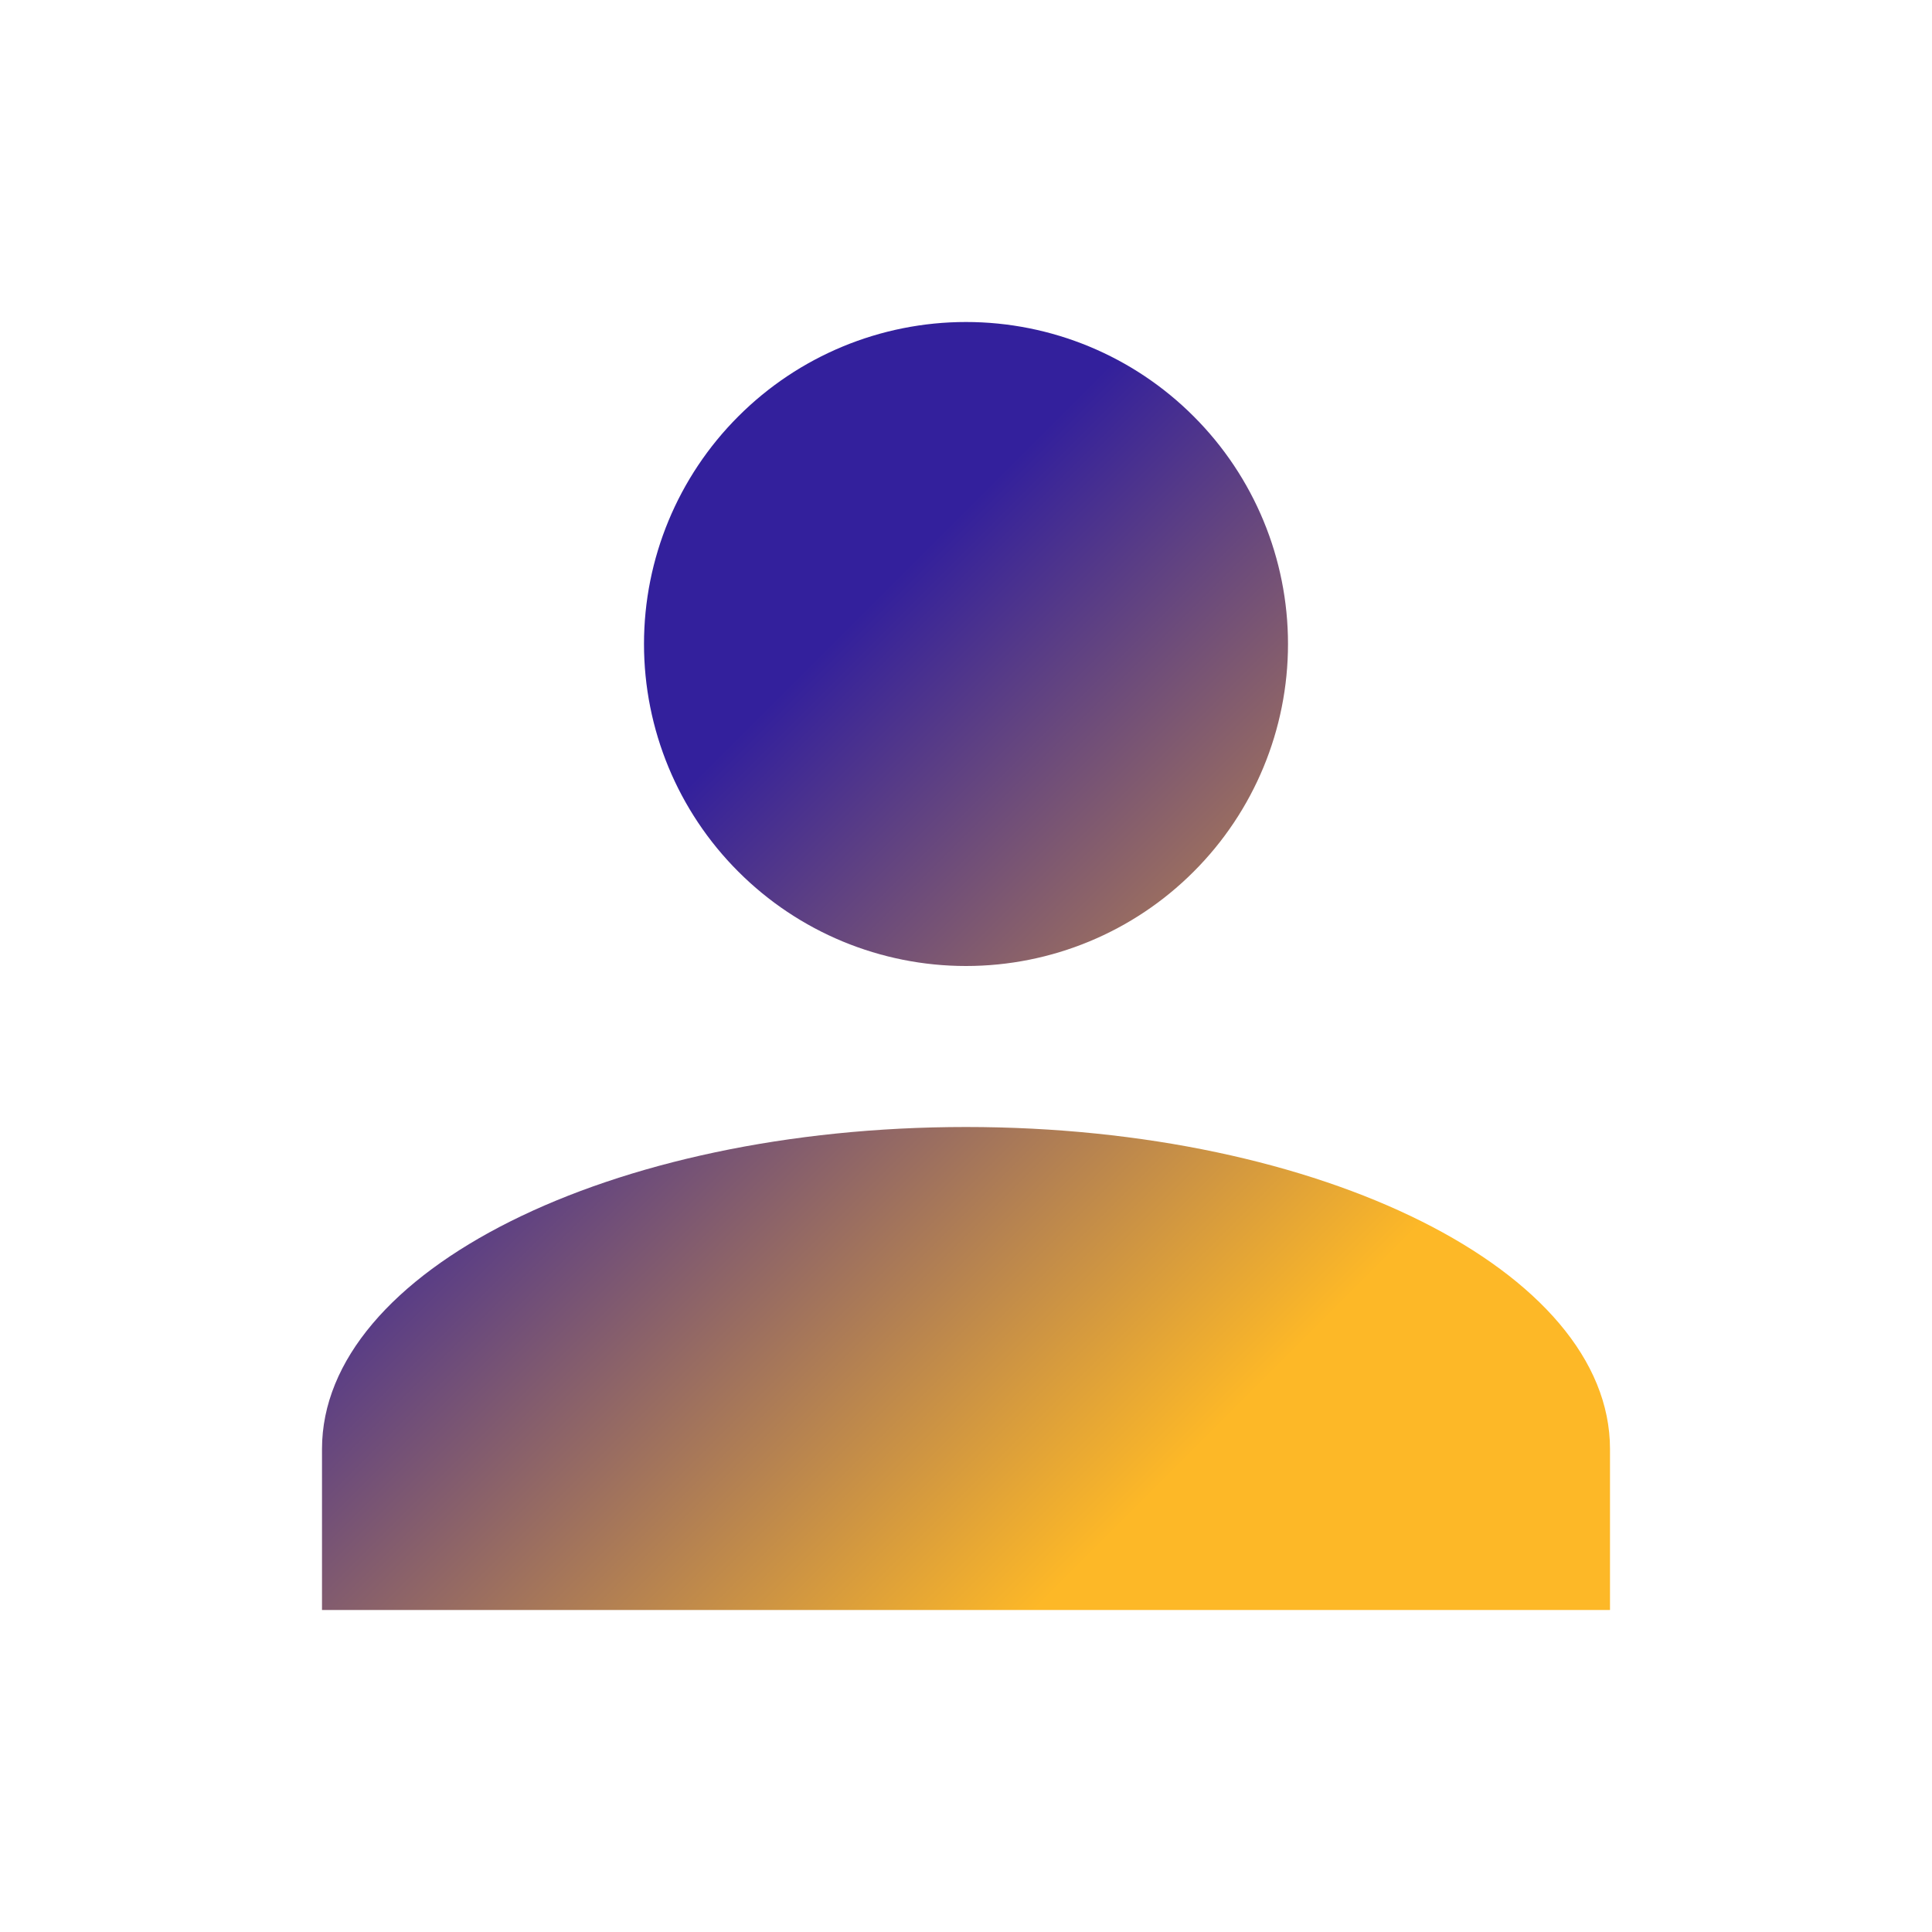
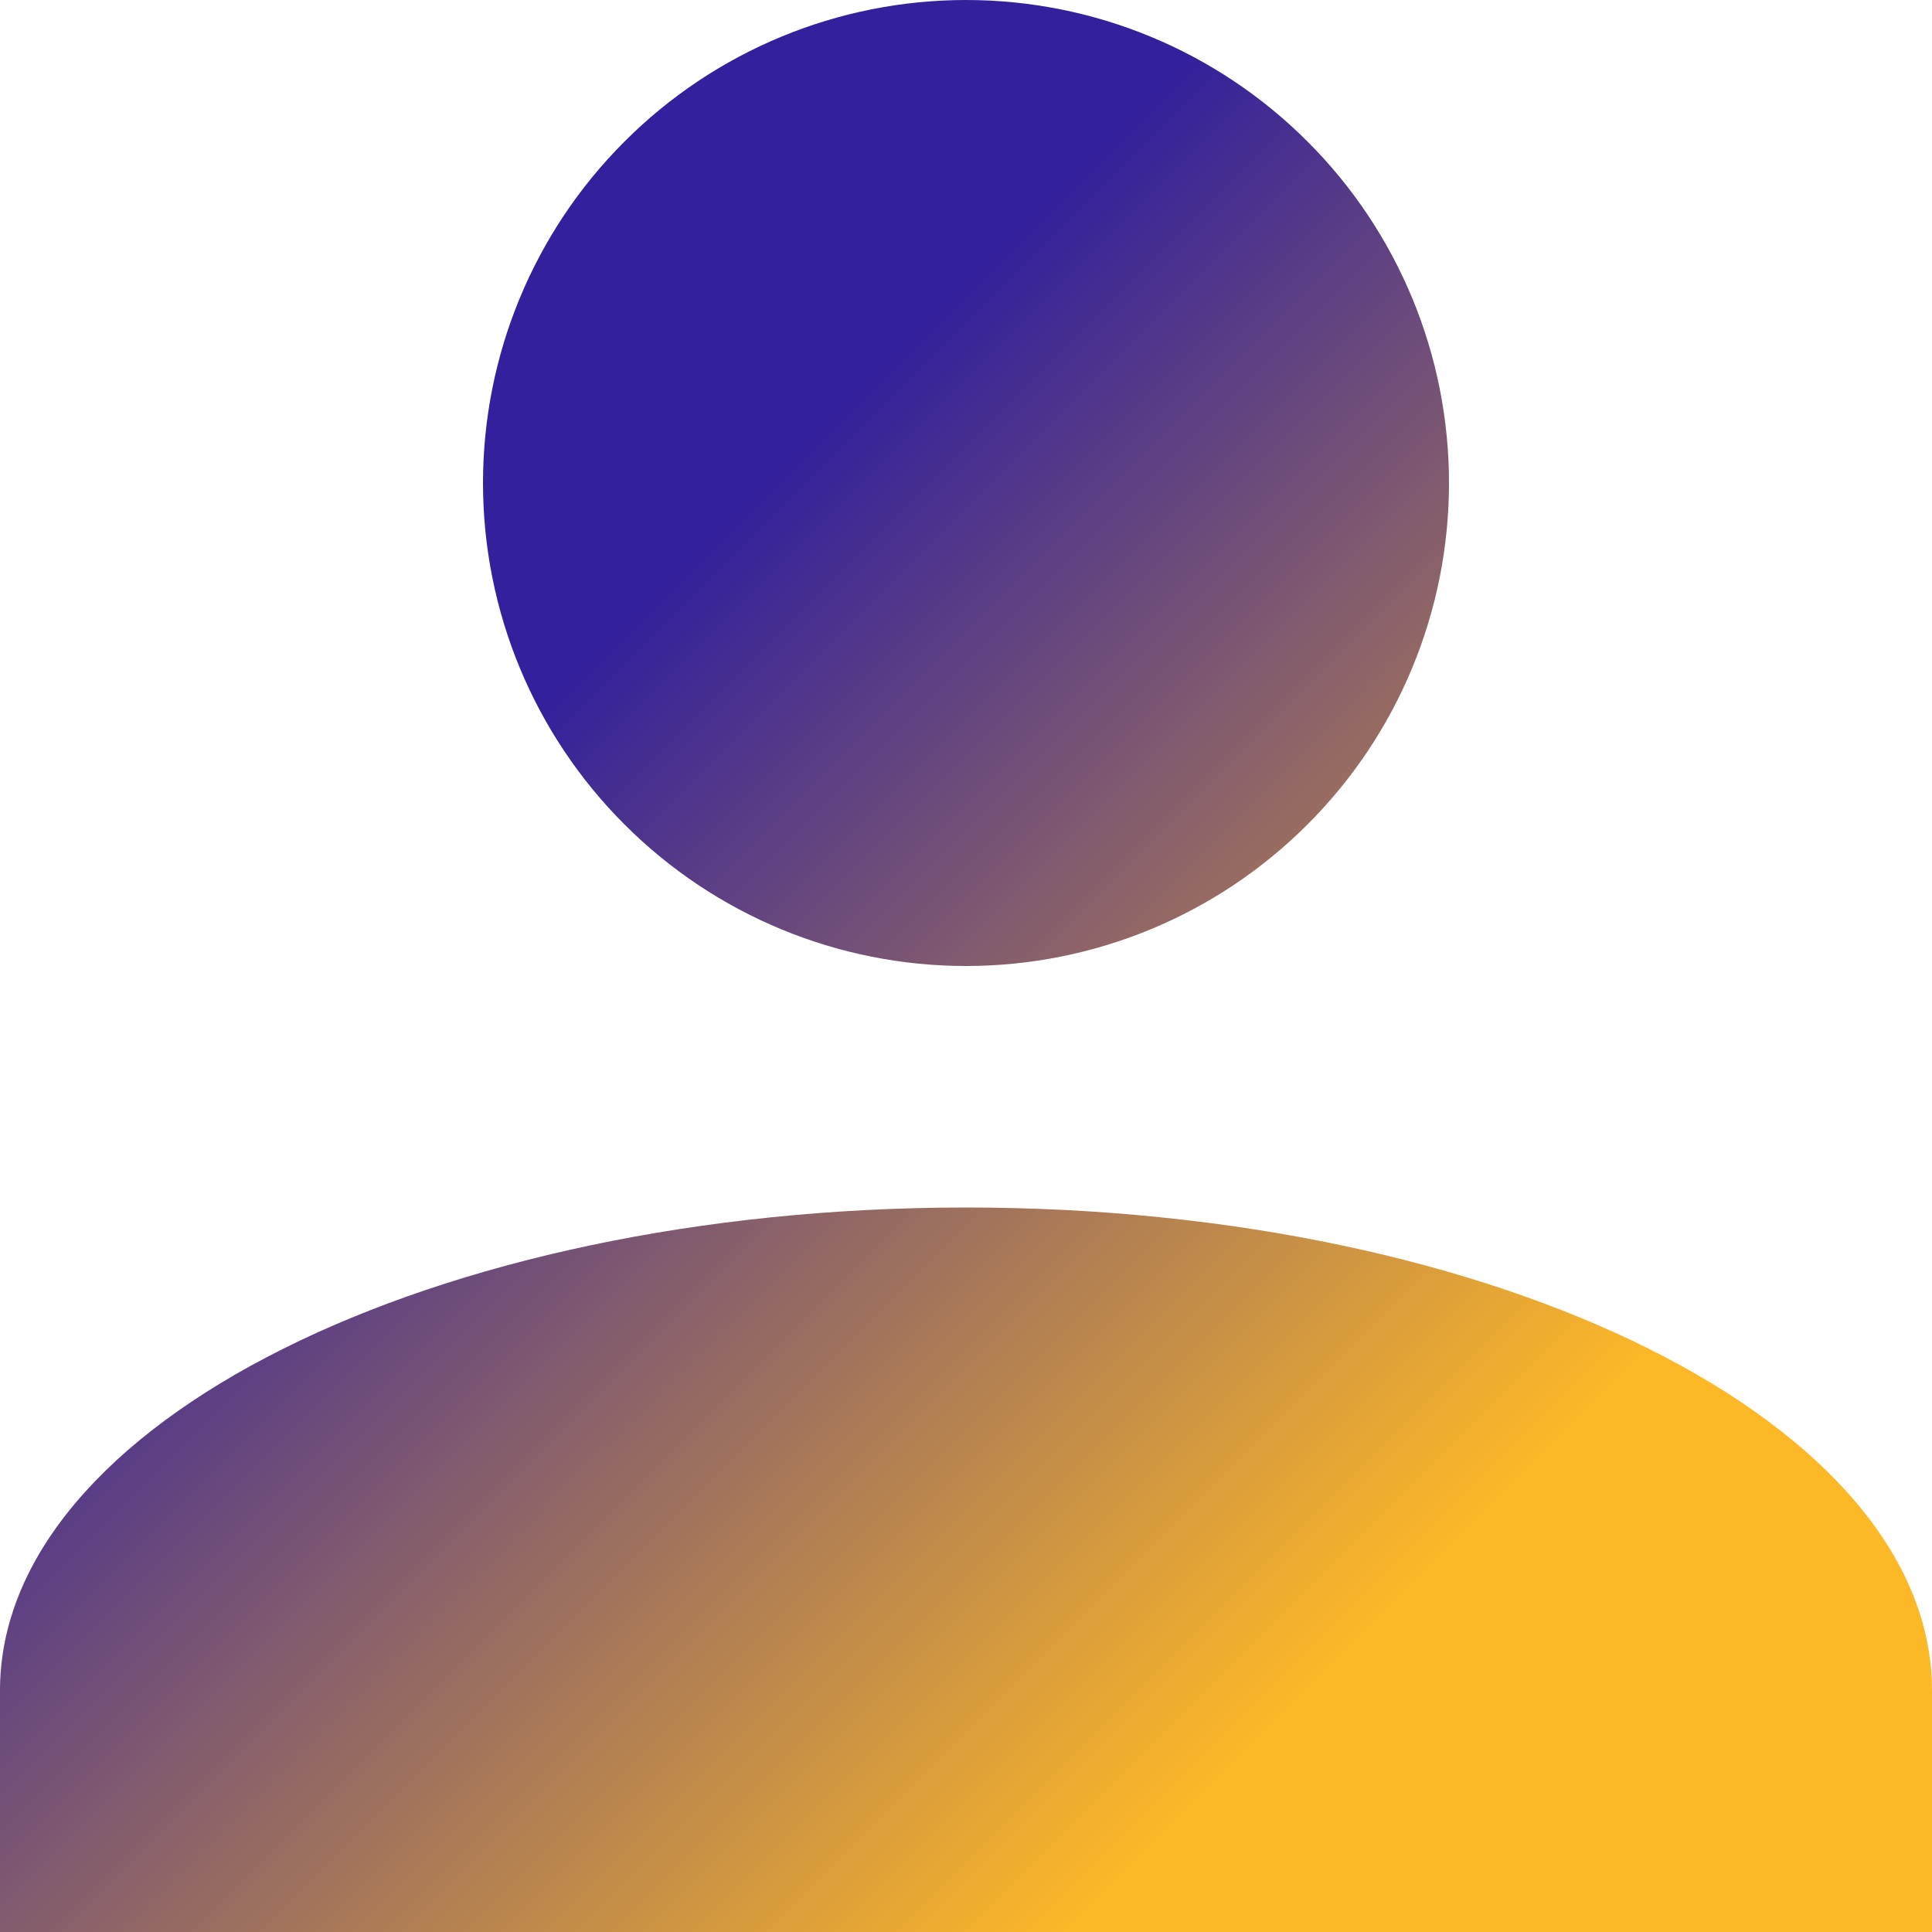
- <svg xmlns="http://www.w3.org/2000/svg" width="24" height="24" viewBox="0 0 24 24" fill="none">
-   <path d="M12 4C13.061 4 14.078 4.421 14.828 5.172C15.579 5.922 16 6.939 16 8C16 9.061 15.579 10.078 14.828 10.828C14.078 11.579 13.061 12 12 12C10.939 12 9.922 11.579 9.172 10.828C8.421 10.078 8 9.061 8 8C8 6.939 8.421 5.922 9.172 5.172C9.922 4.421 10.939 4 12 4ZM12 14C16.42 14 20 15.79 20 18V20H4V18C4 15.79 7.58 14 12 14Z" fill="url(#paint0_linear_858_1596)" />
+ <svg xmlns="http://www.w3.org/2000/svg" width="16" height="16" viewBox="0 0 16 16" fill="none">
+   <path d="M8 0C9.061 0 10.078 0.421 10.828 1.172C11.579 1.922 12 2.939 12 4C12 5.061 11.579 6.078 10.828 6.828C10.078 7.579 9.061 8 8 8C6.939 8 5.922 7.579 5.172 6.828C4.421 6.078 4 5.061 4 4C4 2.939 4.421 1.922 5.172 1.172C5.922 0.421 6.939 0 8 0ZM8 10C12.42 10 16 11.79 16 14V16H0V14C0 11.79 3.58 10 8 10Z" fill="url(#paint0_linear_858_1597)" />
  <defs>
-     <linearGradient id="paint0_linear_858_1596" x1="4" y1="4" x2="20" y2="20" gradientUnits="userSpaceOnUse">
+     <linearGradient id="paint0_linear_858_1597" x1="0" y1="0" x2="16" y2="16" gradientUnits="userSpaceOnUse">
      <stop offset="0.322" stop-color="#33209C" />
      <stop offset="0.777" stop-color="#FDB827" />
    </linearGradient>
  </defs>
</svg>
